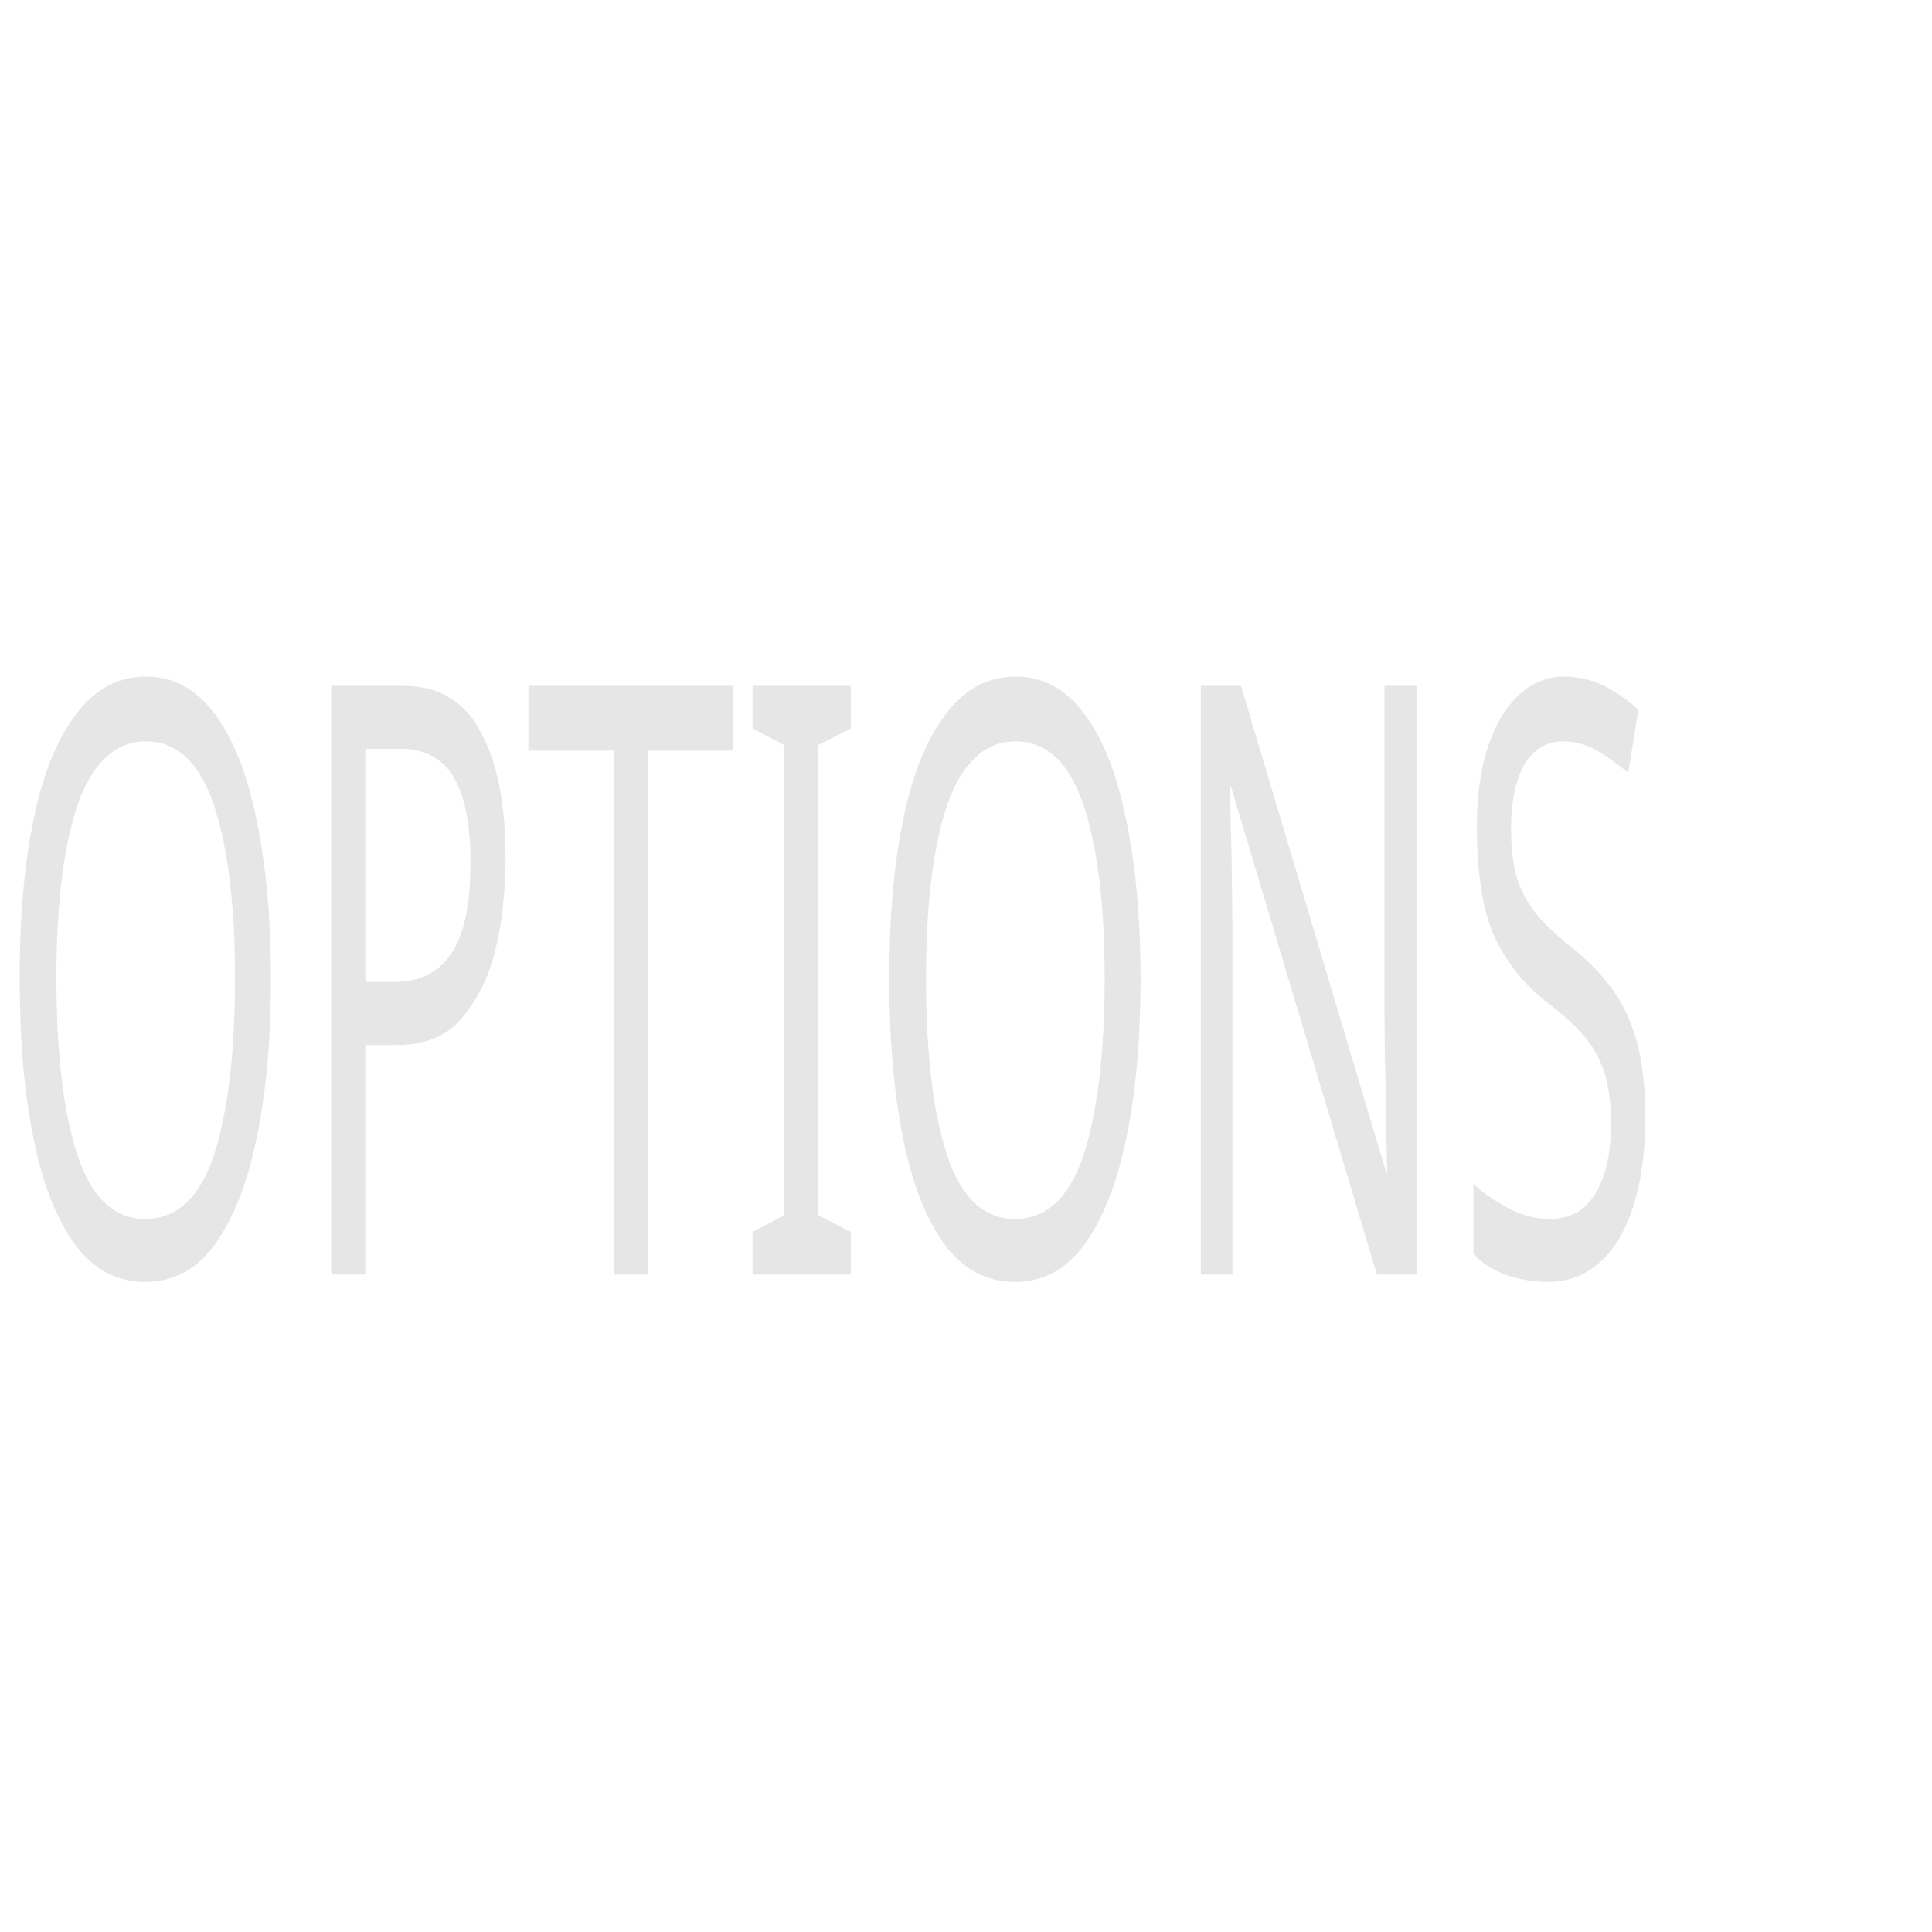
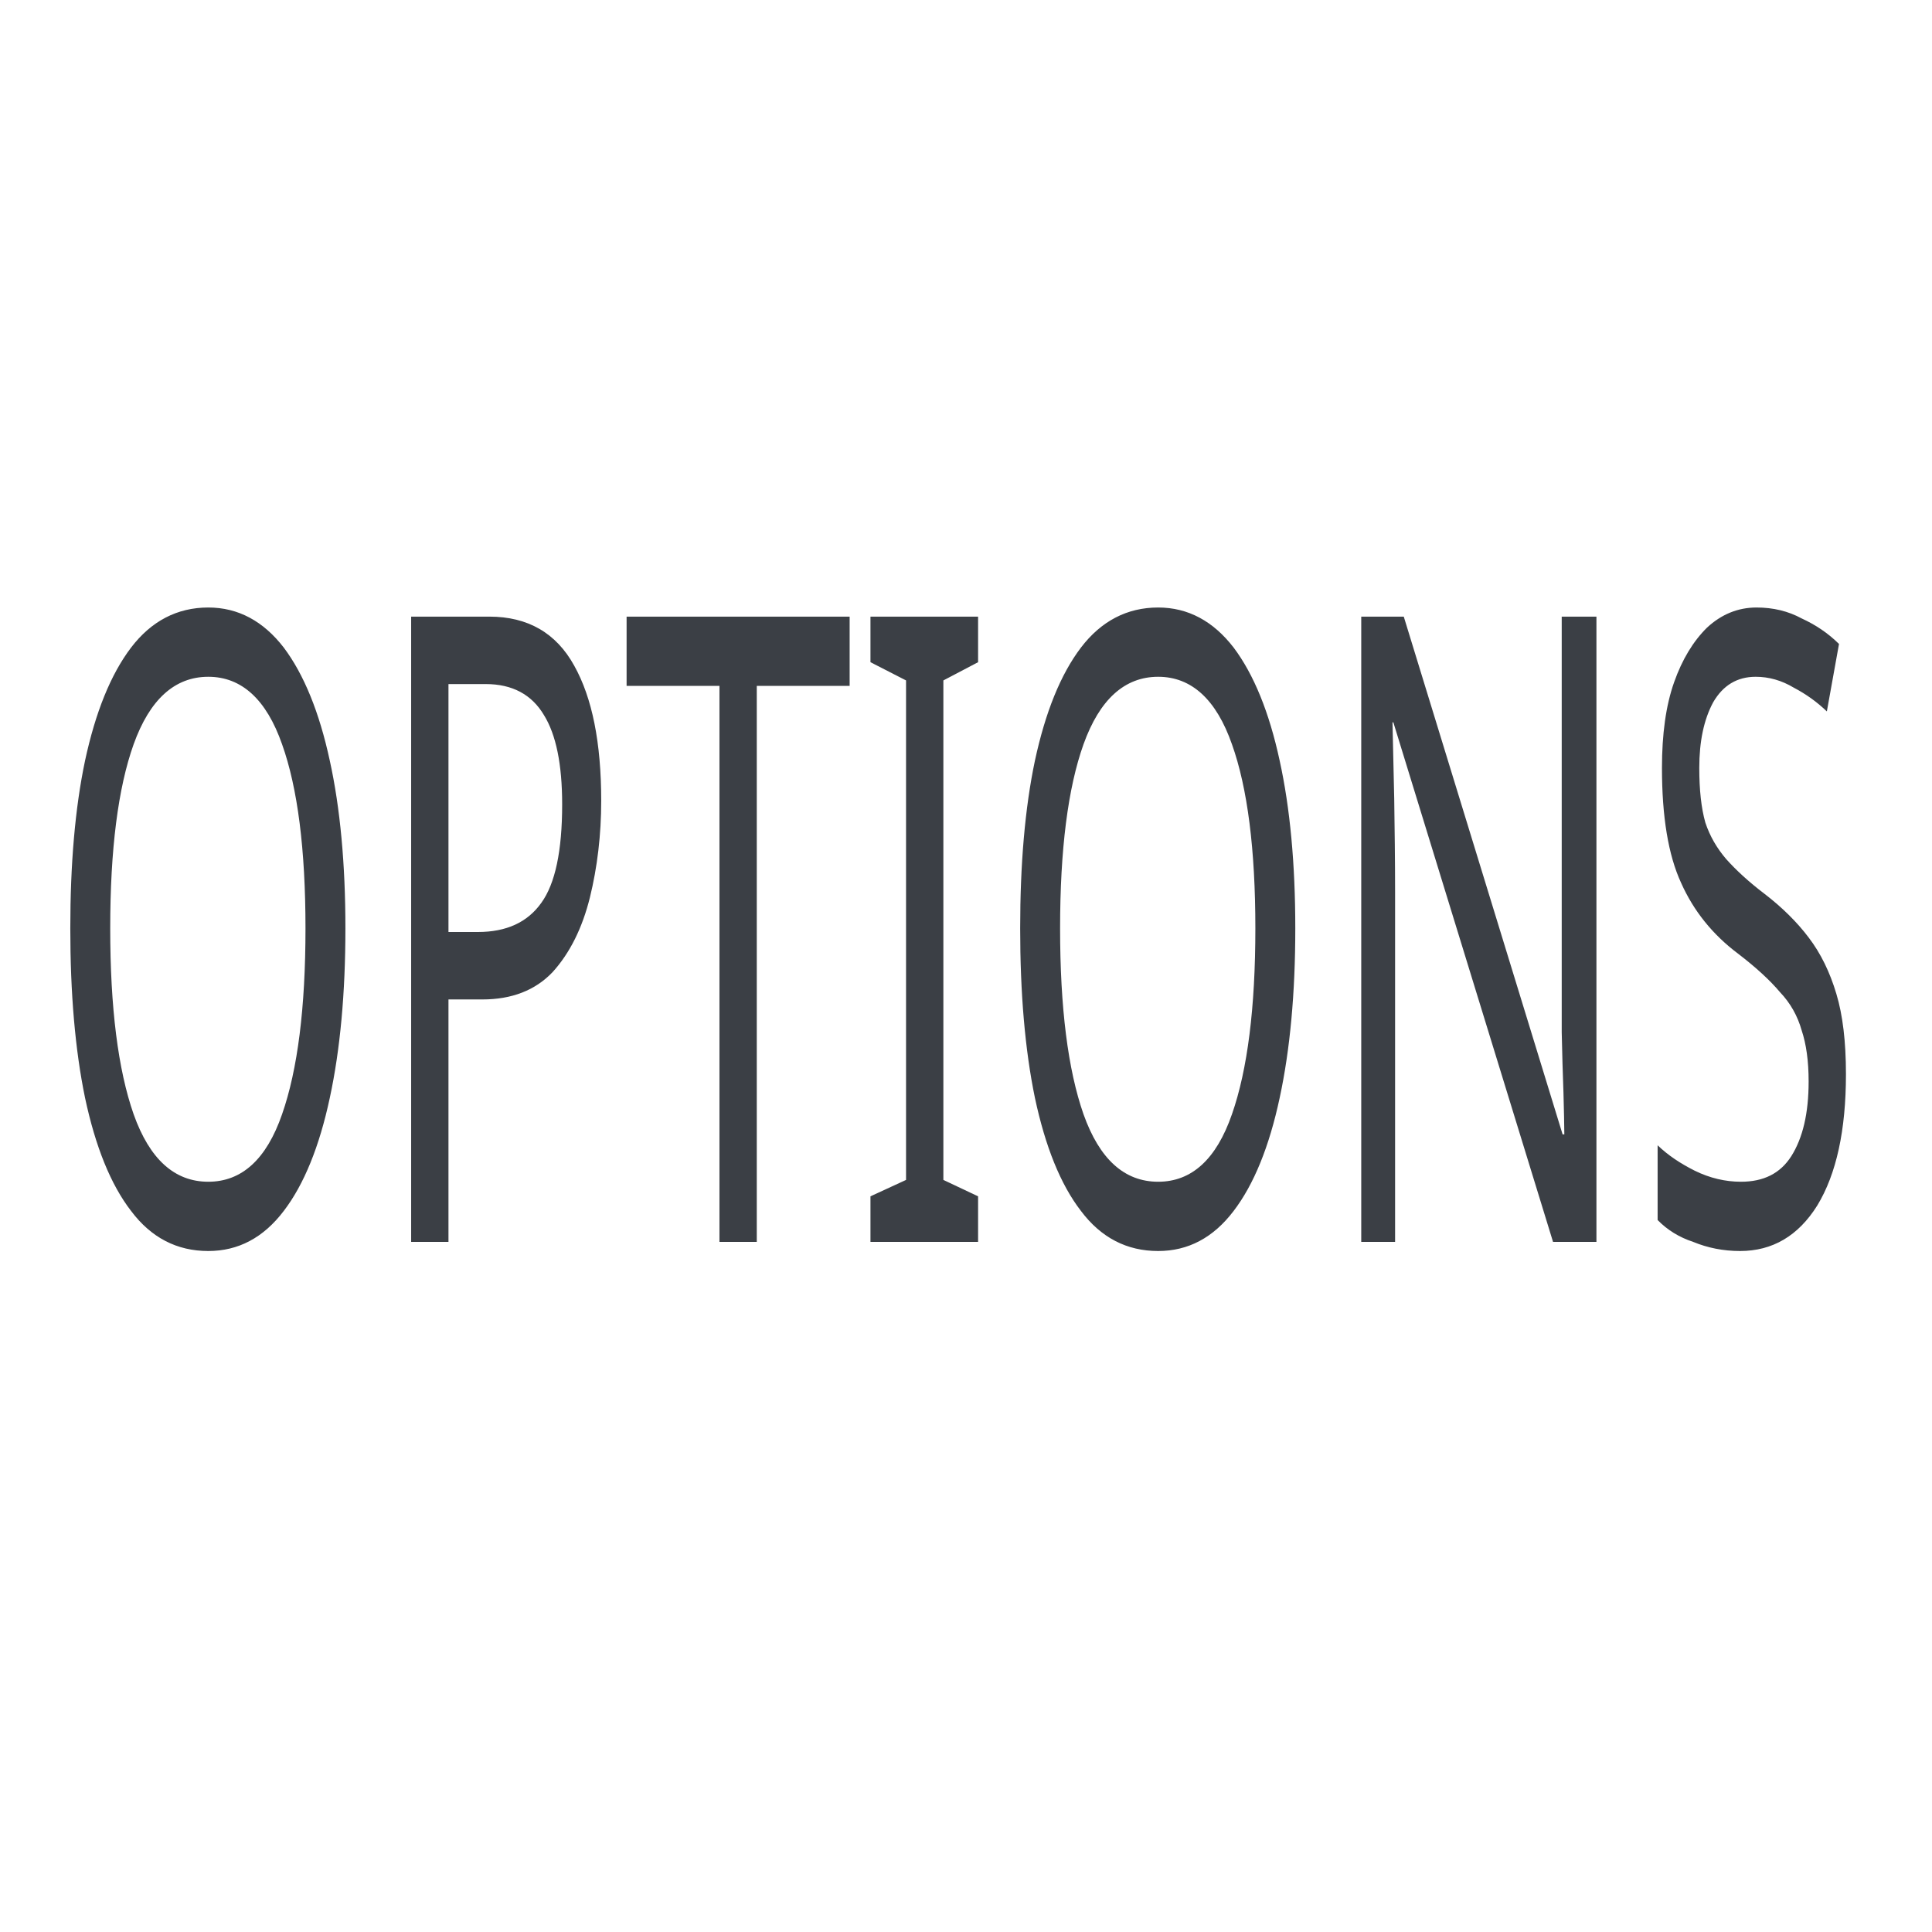
- <svg xmlns="http://www.w3.org/2000/svg" version="1.1" id="Layer_1" x="0px" y="0px" viewBox="0 0 24 24" style="enable-background:new 0 0 24 24;" xml:space="preserve">
-   <defs id="defs17" />
+ <svg xmlns="http://www.w3.org/2000/svg" xmlns:xlink="http://www.w3.org/1999/xlink" version="1.1" id="Layer_1" x="0px" y="0px" viewBox="0 0 24 24" style="enable-background:new 0 0 24 24;" xml:space="preserve">
+   <defs id="defs17">
+     <linearGradient id="linearGradient2939">
+       <stop style="stop-color:#000080;stop-opacity:1;" offset="0" id="stop2937" />
+     </linearGradient>
+     <linearGradient xlink:href="#linearGradient2939" id="linearGradient2941" x1="1.245" y1="7.553" x2="35.5" y2="7.553" gradientUnits="userSpaceOnUse" />
+   </defs>
  <style type="text/css" id="style2">
	.st0{fill:none;}
	.st1{fill:#3B3F45;}
</style>
-   <g id="g6" transform="translate(-0.4484554,2.839686)">
+   <g id="g6" transform="matrix(1.092126,0,0,1.166238,0.1104781,-0.00121939)">
    <path class="st0" d="M 10.5,3 V 3 3" id="path4" />
  </g>
-   <text xml:space="preserve" style="font-style:normal;font-variant:normal;font-weight:normal;font-stretch:normal;font-size:6.971px;line-height:1.25;font-family:'Arial Black';-inkscape-font-specification:'Arial Black, Normal';font-variant-ligatures:normal;font-variant-caps:normal;font-variant-numeric:normal;font-variant-east-asian:normal;fill:#e6e6e6;fill-opacity:1;stroke:none;stroke-width:1.995" x="-0.063" y="10.758" id="text1361" transform="scale(0.6794876,1.471697)">
-     <tspan id="tspan1359" x="-0.063" y="10.758" style="font-style:normal;font-variant:normal;font-weight:normal;font-stretch:normal;font-size:6.971px;font-family:'Arial Black';-inkscape-font-specification:'Arial Black, Normal';font-variant-ligatures:normal;font-variant-caps:normal;font-variant-numeric:normal;font-variant-east-asian:normal;fill:#e6e6e6;fill-opacity:1;stroke-width:1.995">OPTIONS</tspan>
+   <text xml:space="preserve" style="font-style:normal;font-variant:normal;font-weight:normal;font-stretch:normal;font-size:7.498px;line-height:1.25;font-family:'Arial Black';-inkscape-font-specification:'Arial Black, Normal';font-variant-ligatures:normal;font-variant-caps:normal;font-variant-numeric:normal;font-variant-east-asian:normal;fill:#3b3f45;fill-opacity:1;stroke:none;stroke-width:2.146" x="0.813" y="10.645" id="text1361" transform="scale(0.6899788,1.44932)">
+     <tspan id="tspan1359" x="0.813" y="10.645" style="font-style:normal;font-variant:normal;font-weight:normal;font-stretch:normal;font-size:7.498px;font-family:'Arial Black';-inkscape-font-specification:'Arial Black, Normal';font-variant-ligatures:normal;font-variant-caps:normal;font-variant-numeric:normal;font-variant-east-asian:normal;fill:#3b3f45;fill-opacity:1;stroke-width:2.146">OPTIONS</tspan>
  </text>
</svg>
